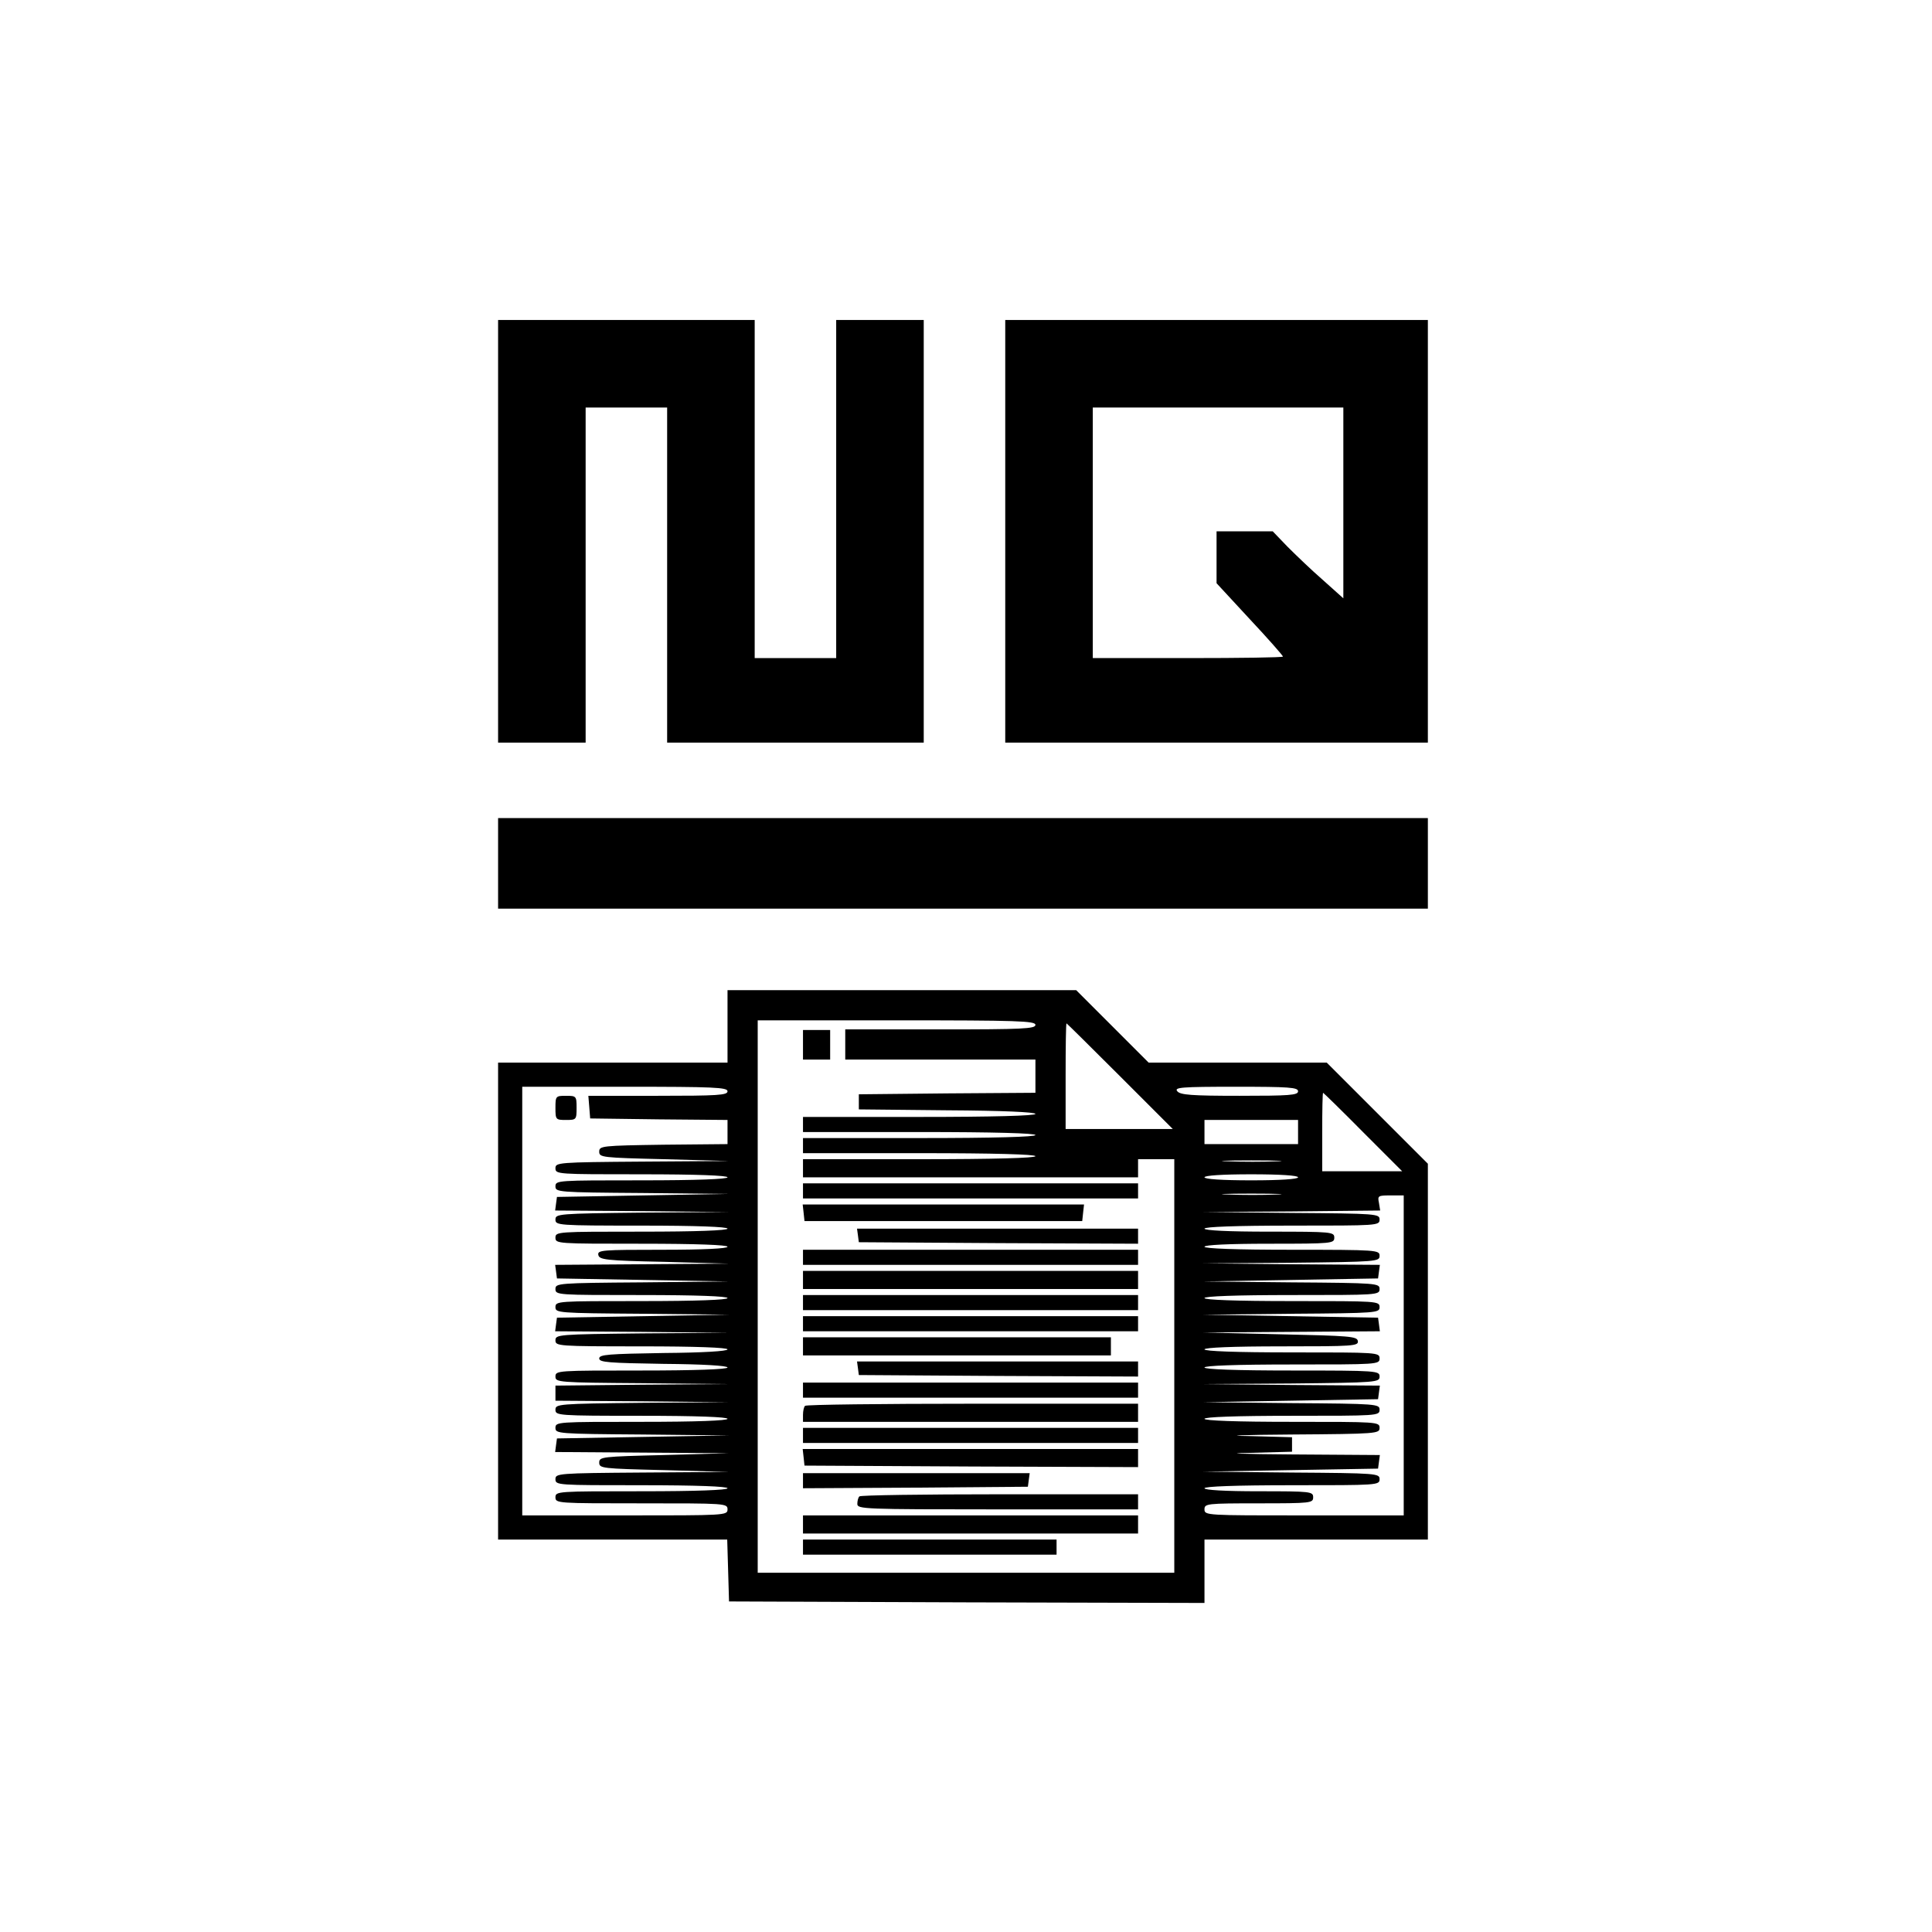
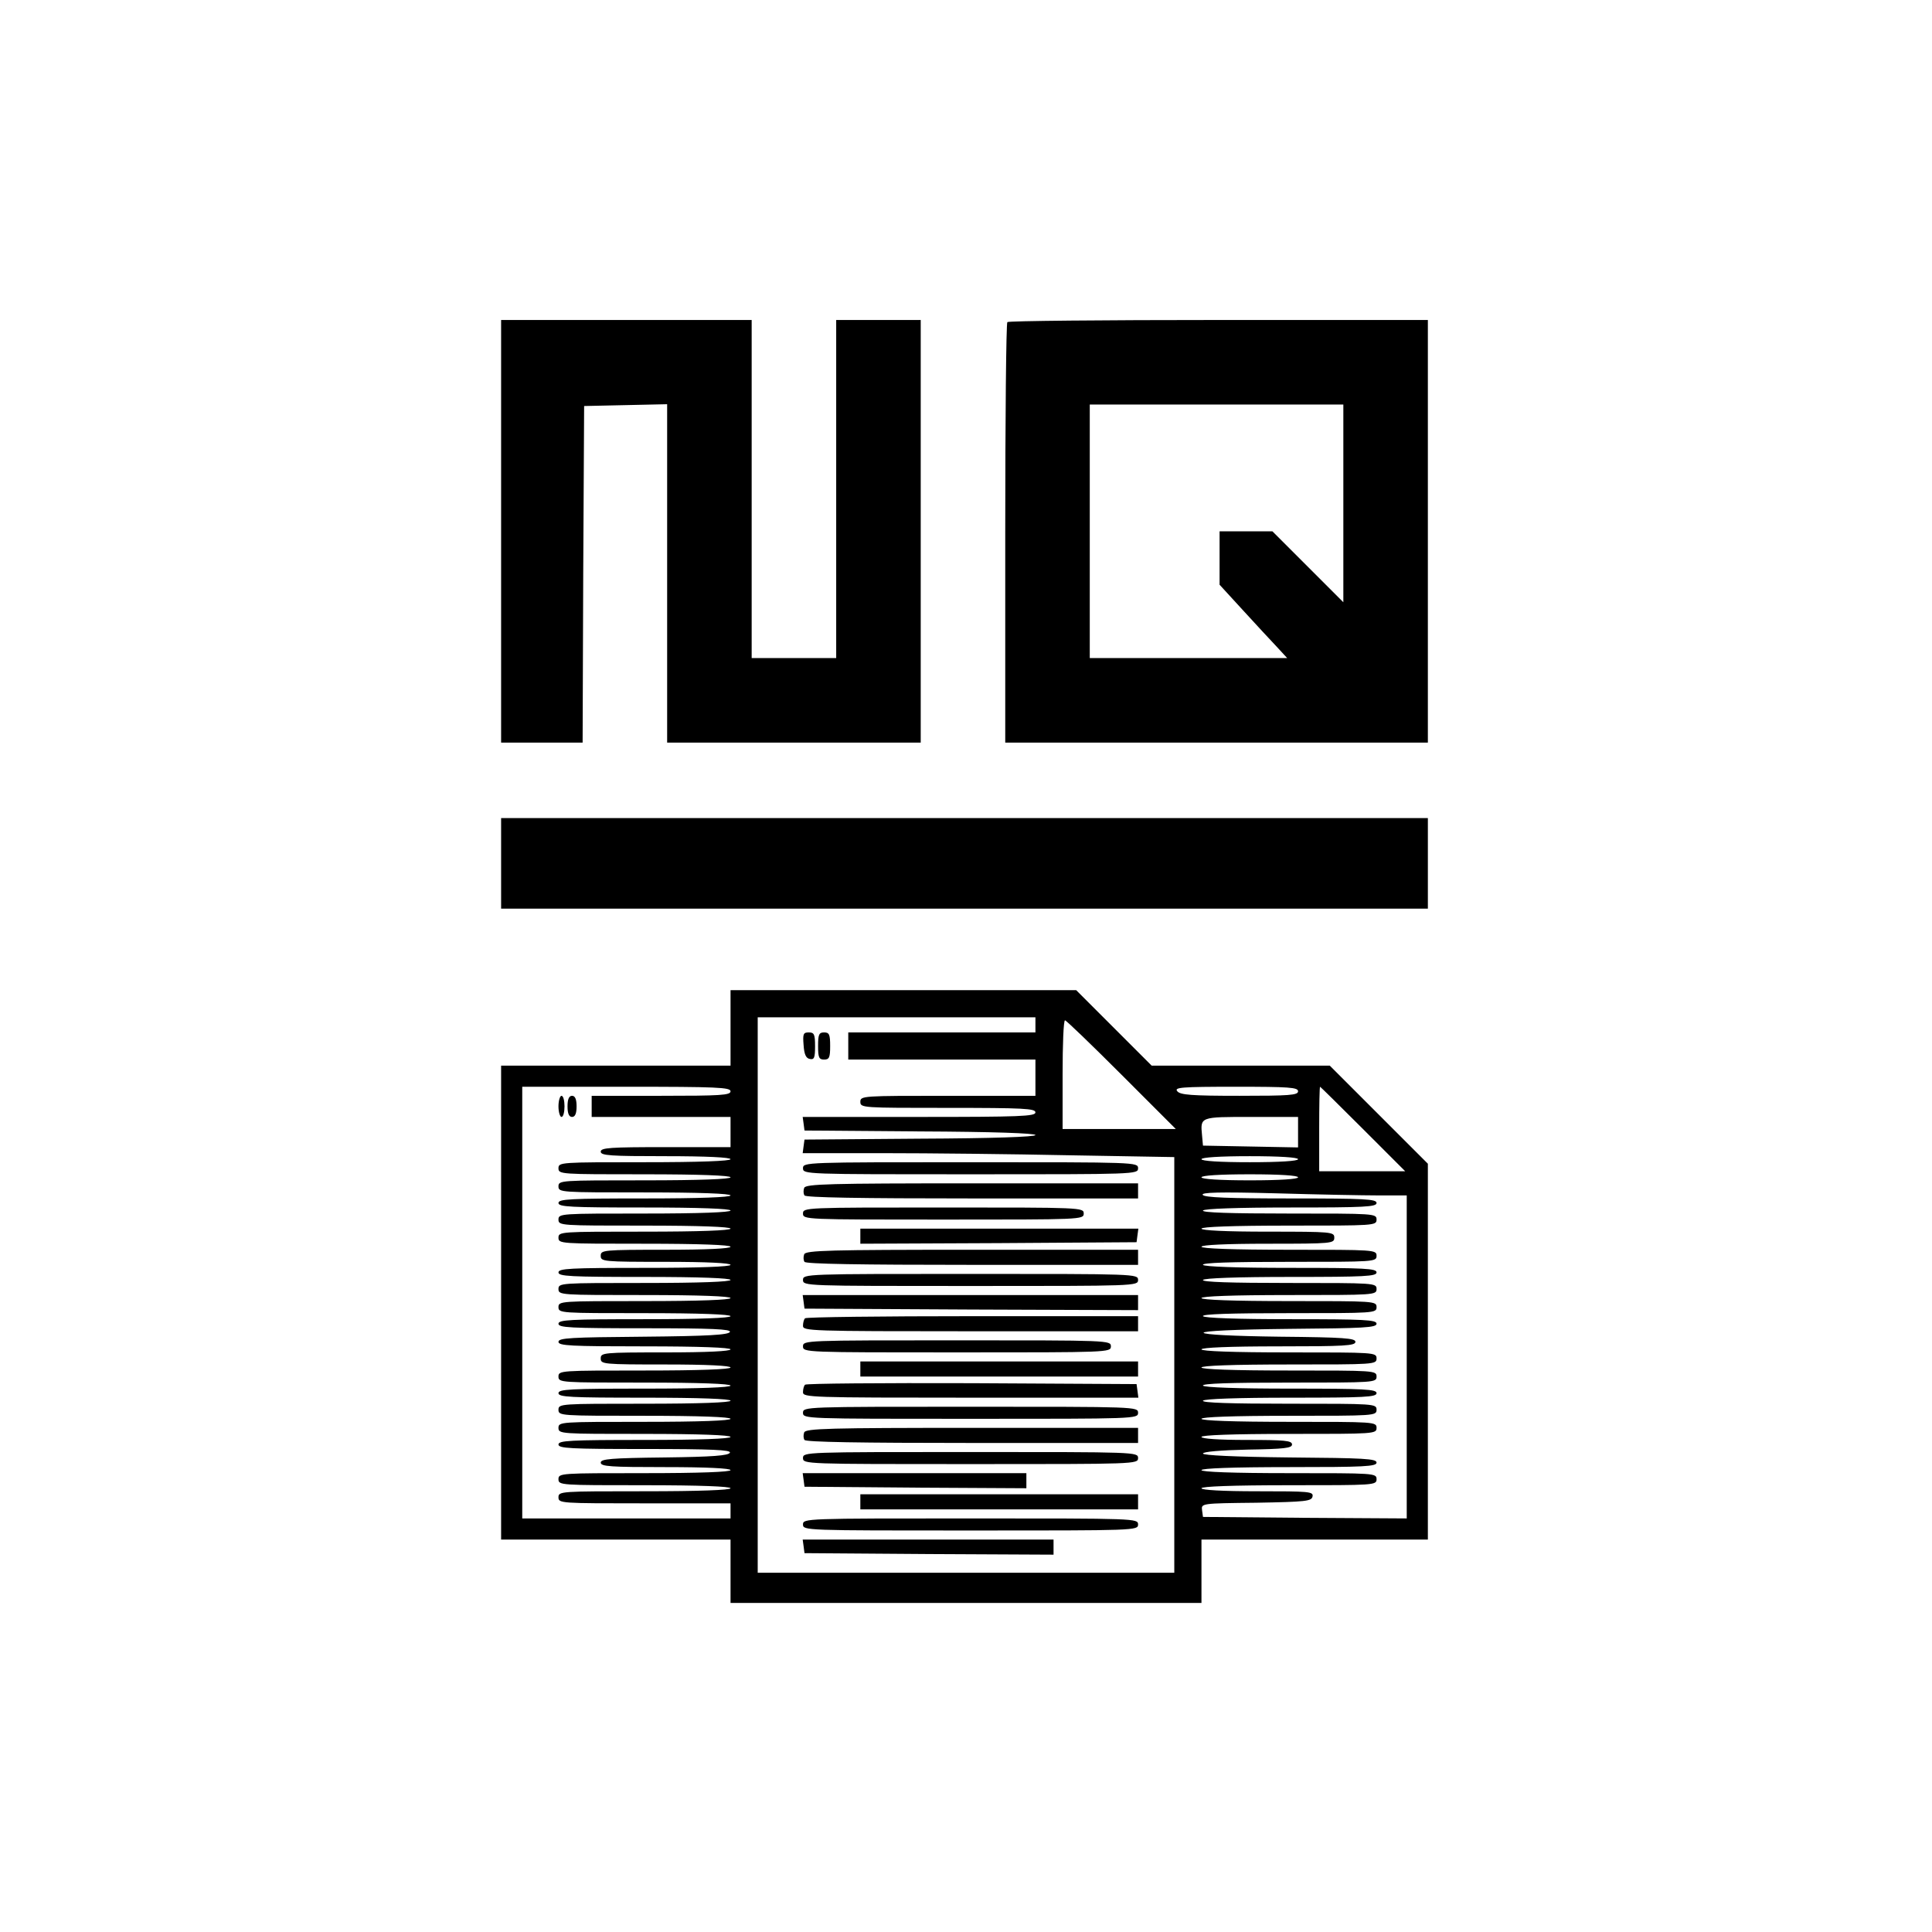
<svg xmlns="http://www.w3.org/2000/svg" version="1.0" width="640pt" height="640pt" viewBox="0 0 640 640" preserveAspectRatio="xMidYMid meet">
  <g transform="translate(0,640) scale(0.1,-0.1)" fill="#000000" stroke="none">
-     <path d="M1650 4640 l0 -700 145 0 145 0 0 555 0 555 135 0 135 0 0 -555 0 -555 425 0 425 0 0 700 0 700 -145 0 -145 0 0 -560 0 -560 -135 0 -135 0 0 560 0 560 -425 0 -425 0 0 -700z" />
-     <path d="M3330 4640 l0 -700 700 0 700 0 0 700 0 700 -700 0 -700 0 0 -700z m1120 94 l0 -316 -67 60 c-38 33 -90 83 -118 111 l-49 51 -93 0 -93 0 0 -86 0 -86 110 -119 c61 -65 110 -121 110 -124 0 -3 -142 -5 -315 -5 l-315 0 0 415 0 415 415 0 415 0 0 -316z" />
-     <path d="M1650 3540 l0 -150 1540 0 1540 0 0 150 0 150 -1540 0 -1540 0 0 -150z" />
-     <path d="M2410 3000 l0 -120 -380 0 -380 0 0 -790 0 -790 380 0 379 0 3 -102 3 -103 788 -3 787 -2 0 105 0 105 370 0 370 0 0 623 0 622 -168 168 -167 167 -295 0 -295 0 -120 120 -120 120 -577 0 -578 0 0 -120z m1020 5 c0 -13 -42 -15 -315 -15 l-315 0 0 -50 0 -50 315 0 315 0 0 -55 0 -55 -292 -2 -293 -3 0 -25 0 -25 293 -3 c183 -1 292 -6 292 -12 0 -6 -139 -10 -385 -10 l-385 0 0 -25 0 -25 385 0 c250 0 385 -4 385 -10 0 -6 -135 -10 -385 -10 l-385 0 0 -25 0 -25 385 0 c250 0 385 -4 385 -10 0 -6 -135 -10 -385 -10 l-385 0 0 -30 0 -30 555 0 555 0 0 30 0 30 60 0 60 0 0 -685 0 -685 -690 0 -690 0 0 915 0 915 460 0 c402 0 460 -2 460 -15z m280 -170 l175 -175 -178 0 -177 0 0 175 c0 96 1 175 3 175 1 0 81 -79 177 -175z m-1300 -50 c0 -13 -32 -15 -231 -15 l-230 0 3 -37 3 -38 228 -3 227 -2 0 -40 0 -40 -212 -2 c-205 -3 -213 -4 -213 -23 0 -19 8 -20 215 -25 l215 -6 -287 -2 c-281 -2 -288 -3 -288 -22 0 -20 7 -20 285 -20 183 0 285 -4 285 -10 0 -6 -102 -10 -285 -10 -278 0 -285 0 -285 -20 0 -19 7 -20 288 -22 l287 -3 -285 -5 -285 -5 -3 -22 -3 -23 288 -2 288 -3 -287 -2 c-280 -3 -288 -4 -288 -23 0 -19 7 -20 285 -20 183 0 285 -4 285 -10 0 -6 -102 -10 -285 -10 -278 0 -285 0 -285 -20 0 -20 7 -20 285 -20 183 0 285 -4 285 -10 0 -6 -79 -10 -216 -10 -200 0 -215 -1 -212 -17 3 -16 24 -19 218 -23 l215 -6 -288 -2 -288 -2 3 -22 3 -23 285 -5 285 -5 -287 -3 c-281 -2 -288 -3 -288 -22 0 -20 7 -20 285 -20 183 0 285 -4 285 -10 0 -6 -102 -10 -285 -10 -278 0 -285 0 -285 -20 0 -19 7 -20 288 -22 l287 -3 -285 -5 -285 -5 -3 -22 -3 -23 288 -2 288 -3 -287 -2 c-280 -3 -288 -4 -288 -23 0 -19 7 -20 285 -20 179 0 285 -4 285 -10 0 -6 -82 -11 -212 -12 -182 -3 -213 -5 -213 -18 0 -13 31 -15 213 -18 130 -1 212 -6 212 -12 0 -6 -106 -10 -285 -10 -278 0 -285 0 -285 -20 0 -19 7 -20 288 -22 l287 -3 -287 -2 -288 -3 0 -25 0 -25 288 -2 287 -3 -287 -2 c-280 -3 -288 -4 -288 -23 0 -19 7 -20 285 -20 183 0 285 -4 285 -10 0 -6 -102 -10 -285 -10 -278 0 -285 0 -285 -20 0 -19 7 -20 288 -22 l287 -3 -285 -5 -285 -5 -3 -22 -3 -23 288 -2 288 -2 -215 -6 c-207 -5 -215 -6 -215 -25 0 -19 8 -20 215 -25 l215 -6 -287 -2 c-281 -2 -288 -3 -288 -22 0 -20 7 -20 285 -20 183 0 285 -4 285 -10 0 -6 -102 -10 -285 -10 -278 0 -285 0 -285 -20 0 -20 7 -20 285 -20 278 0 285 0 285 -20 0 -20 -7 -20 -340 -20 l-340 0 0 710 0 710 340 0 c296 0 340 -2 340 -15z m1890 0 c0 -13 -28 -15 -194 -15 -160 0 -196 3 -206 15 -11 13 12 15 194 15 176 0 206 -2 206 -15z m215 -135 l130 -130 -133 0 -132 0 0 130 c0 72 1 130 3 130 1 0 61 -58 132 -130z m-215 0 l0 -40 -155 0 -155 0 0 40 0 40 155 0 155 0 0 -40z m-72 -97 c-42 -2 -114 -2 -160 0 -46 1 -11 3 77 3 88 0 125 -2 83 -3z m72 -53 c0 -6 -58 -10 -155 -10 -97 0 -155 4 -155 10 0 6 58 10 155 10 97 0 155 -4 155 -10z m-72 -57 c-42 -2 -114 -2 -160 0 -46 1 -11 3 77 3 88 0 125 -2 83 -3z m422 -533 l0 -530 -330 0 c-323 0 -330 0 -330 20 0 19 7 20 180 20 173 0 180 1 180 20 0 19 -7 20 -180 20 -113 0 -180 4 -180 10 0 6 103 10 290 10 283 0 290 0 290 20 0 19 -7 20 -292 22 l-293 3 290 5 290 5 3 23 3 22 -293 2 c-161 1 -227 4 -145 5 l147 4 0 24 0 24 -147 4 c-82 1 -16 4 145 5 285 2 292 3 292 22 0 20 -7 20 -290 20 -187 0 -290 4 -290 10 0 6 103 10 290 10 283 0 290 0 290 20 0 19 -7 20 -292 22 l-293 3 290 5 290 5 3 23 3 22 -293 2 -293 3 293 2 c284 3 292 4 292 23 0 19 -7 20 -290 20 -187 0 -290 4 -290 10 0 6 103 10 290 10 283 0 290 0 290 20 0 20 -7 20 -290 20 -187 0 -290 4 -290 10 0 6 92 10 256 10 238 0 255 1 252 18 -3 15 -26 17 -258 22 l-255 6 293 2 293 2 -3 23 -3 22 -290 5 -290 5 293 3 c285 2 292 3 292 22 0 20 -7 20 -290 20 -187 0 -290 4 -290 10 0 6 103 10 290 10 283 0 290 0 290 20 0 19 -7 20 -292 22 l-293 3 290 5 290 5 3 23 3 22 -293 2 -293 3 293 2 c284 3 292 4 292 23 0 19 -7 20 -290 20 -187 0 -290 4 -290 10 0 6 78 10 215 10 208 0 215 1 215 20 0 19 -7 20 -215 20 -137 0 -215 4 -215 10 0 6 103 10 290 10 283 0 290 0 290 20 0 19 -7 20 -292 22 l-293 3 294 2 293 3 -4 25 c-5 24 -3 25 38 25 l44 0 0 -530z" />
-     <path d="M2660 2939 l0 -49 45 0 45 0 0 49 0 49 -45 0 -45 0 0 -49z" />
-     <path d="M2660 2455 l0 -25 555 0 555 0 0 25 0 25 -555 0 -555 0 0 -25z" />
-     <path d="M2662 2383 l3 -28 460 0 460 0 3 28 3 27 -466 0 -466 0 3 -27z" />
-     <path d="M2842 2308 l3 -23 463 -3 462 -2 0 25 0 25 -466 0 -465 0 3 -22z" />
-     <path d="M2660 2235 l0 -25 555 0 555 0 0 25 0 25 -555 0 -555 0 0 -25z" />
-     <path d="M2660 2160 l0 -30 555 0 555 0 0 30 0 30 -555 0 -555 0 0 -30z" />
-     <path d="M2660 2085 l0 -25 555 0 555 0 0 25 0 25 -555 0 -555 0 0 -25z" />
-     <path d="M2660 2015 l0 -25 555 0 555 0 0 25 0 25 -555 0 -555 0 0 -25z" />
-     <path d="M2660 1940 l0 -30 510 0 510 0 0 30 0 30 -510 0 -510 0 0 -30z" />
-     <path d="M2842 1868 l3 -23 463 -3 462 -2 0 25 0 25 -466 0 -465 0 3 -22z" />
-     <path d="M2660 1795 l0 -25 555 0 555 0 0 25 0 25 -555 0 -555 0 0 -25z" />
-     <path d="M2667 1743 c-4 -3 -7 -17 -7 -30 l0 -23 555 0 555 0 0 30 0 30 -548 0 c-302 0 -552 -3 -555 -7z" />
-     <path d="M2660 1645 l0 -25 555 0 555 0 0 25 0 25 -555 0 -555 0 0 -25z" />
-     <path d="M2662 1573 l3 -28 553 -3 552 -2 0 30 0 30 -556 0 -555 0 3 -27z" />
-     <path d="M2660 1495 l0 -25 373 2 372 3 3 23 3 22 -375 0 -376 0 0 -25z" />
-     <path d="M2847 1443 c-4 -3 -7 -15 -7 -25 0 -17 21 -18 465 -18 l465 0 0 25 0 25 -458 0 c-252 0 -462 -3 -465 -7z" />
-     <path d="M2660 1350 l0 -30 555 0 555 0 0 30 0 30 -555 0 -555 0 0 -30z" />
-     <path d="M2660 1275 l0 -25 420 0 420 0 0 25 0 25 -420 0 -420 0 0 -25z" />
-     <path d="M1840 2730 c0 -39 1 -40 35 -40 34 0 35 1 35 40 0 39 -1 40 -35 40 -34 0 -35 -1 -35 -40z" />
+     <path d="M1660 4640 l0 -700 135 0 135 0 2 558 3 557 138 3 137 3 0 -561 0 -560 420 0 420 0 0 700 0 700 -140 0 -140 0 0 -560 0 -560 -140 0 -140 0 0 560 0 560 -415 0 -415 0 0 -700z" />
+     <path d="M3337 5333 c-4 -3 -7 -318 -7 -700 l0 -693 700 0 700 0 0 700 0 700 -693 0 c-382 0 -697 -3 -700 -7z m1113 -600 l0 -328 -118 118 -117 117 -88 0 -87 0 0 -88 0 -89 77 -84 c42 -46 93 -101 112 -121 l35 -38 -327 0 -327 0 0 420 0 420 420 0 420 0 0 -327z" />
+     <path d="M1660 3540 l0 -150 1535 0 1535 0 0 150 0 150 -1535 0 -1535 0 0 -150z" />
+     <path d="M2420 2995 l0 -125 -380 0 -380 0 0 -785 0 -785 380 0 380 0 0 -105 0 -105 780 0 780 0 0 105 0 105 375 0 375 0 0 622 0 623 -162 162 -163 163 -295 0 -295 0 -125 125 -125 125 -572 0 -573 0 0 -125z m1010 10 l0 -25 -310 0 -310 0 0 -45 0 -45 310 0 310 0 0 -60 0 -60 -290 0 c-283 0 -290 0 -290 -20 0 -20 7 -20 290 -20 251 0 290 -2 290 -15 0 -13 -50 -15 -386 -15 l-385 0 3 -22 3 -23 383 -3 c240 -1 382 -6 382 -12 0 -6 -142 -11 -382 -12 l-383 -3 -3 -22 -3 -23 269 0 c148 0 425 -3 615 -7 l347 -6 0 -689 0 -688 -690 0 -690 0 0 920 0 920 460 0 460 0 0 -25z m285 -165 l180 -180 -188 0 -187 0 0 180 c0 99 3 180 8 180 4 0 88 -81 187 -180z m-1295 -55 c0 -13 -32 -15 -230 -15 l-230 0 0 -35 0 -35 230 0 230 0 0 -50 0 -50 -215 0 c-184 0 -215 -2 -215 -15 0 -13 31 -15 215 -15 137 0 215 -4 215 -10 0 -6 -102 -10 -285 -10 -278 0 -285 0 -285 -20 0 -20 7 -20 285 -20 183 0 285 -4 285 -10 0 -6 -102 -10 -285 -10 -278 0 -285 0 -285 -20 0 -20 7 -20 285 -20 183 0 285 -4 285 -10 0 -6 -102 -10 -285 -10 -247 0 -285 -2 -285 -15 0 -13 38 -15 285 -15 183 0 285 -4 285 -10 0 -6 -102 -10 -285 -10 -278 0 -285 0 -285 -20 0 -20 7 -20 285 -20 183 0 285 -4 285 -10 0 -6 -102 -10 -285 -10 -278 0 -285 0 -285 -20 0 -20 7 -20 285 -20 183 0 285 -4 285 -10 0 -6 -78 -10 -215 -10 -208 0 -215 -1 -215 -20 0 -19 7 -20 215 -20 137 0 215 -4 215 -10 0 -6 -102 -10 -285 -10 -247 0 -285 -2 -285 -15 0 -13 38 -15 285 -15 183 0 285 -4 285 -10 0 -6 -102 -10 -285 -10 -278 0 -285 0 -285 -20 0 -20 7 -20 285 -20 183 0 285 -4 285 -10 0 -6 -102 -10 -285 -10 -278 0 -285 0 -285 -20 0 -20 7 -20 285 -20 183 0 285 -4 285 -10 0 -6 -102 -10 -285 -10 -247 0 -285 -2 -285 -15 0 -13 38 -15 286 -15 224 0 285 -3 282 -12 -4 -10 -72 -14 -286 -16 -242 -2 -282 -4 -282 -17 0 -13 40 -15 285 -15 183 0 285 -4 285 -10 0 -6 -78 -10 -215 -10 -208 0 -215 -1 -215 -20 0 -19 7 -20 215 -20 137 0 215 -4 215 -10 0 -6 -102 -10 -285 -10 -278 0 -285 0 -285 -20 0 -20 7 -20 285 -20 183 0 285 -4 285 -10 0 -6 -102 -10 -285 -10 -247 0 -285 -2 -285 -15 0 -13 38 -15 285 -15 183 0 285 -4 285 -10 0 -6 -102 -10 -285 -10 -278 0 -285 0 -285 -20 0 -20 7 -20 285 -20 183 0 285 -4 285 -10 0 -6 -102 -10 -285 -10 -278 0 -285 0 -285 -20 0 -20 7 -20 285 -20 183 0 285 -4 285 -10 0 -6 -102 -10 -285 -10 -247 0 -285 -2 -285 -15 0 -13 38 -15 286 -15 224 0 285 -3 282 -12 -4 -10 -58 -14 -216 -16 -179 -2 -212 -5 -212 -17 0 -13 32 -15 215 -15 137 0 215 -4 215 -10 0 -6 -102 -10 -285 -10 -278 0 -285 0 -285 -20 0 -20 7 -20 285 -20 183 0 285 -4 285 -10 0 -6 -102 -10 -285 -10 -278 0 -285 0 -285 -20 0 -20 7 -20 285 -20 l285 0 0 -25 0 -25 -345 0 -345 0 0 715 0 715 345 0 c300 0 345 -2 345 -15z m1880 0 c0 -13 -28 -15 -194 -15 -160 0 -196 3 -206 15 -11 13 12 15 194 15 176 0 206 -2 206 -15z m215 -125 l140 -140 -143 0 -142 0 0 140 c0 77 1 140 3 140 1 0 65 -63 142 -140z m-215 -10 l0 -51 -157 3 -158 3 -3 33 c-6 63 -8 62 163 62 l155 0 0 -50z m0 -90 c0 -6 -60 -10 -160 -10 -100 0 -160 4 -160 10 0 6 60 10 160 10 100 0 160 -4 160 -10z m0 -60 c0 -6 -60 -10 -160 -10 -100 0 -160 4 -160 10 0 6 60 10 160 10 100 0 160 -4 160 -10z m268 -60 l92 0 0 -535 0 -535 -337 2 -338 3 -3 22 c-3 23 -3 23 180 25 165 3 183 5 186 21 3 16 -11 17 -182 17 -117 0 -186 4 -186 10 0 6 103 10 290 10 283 0 290 0 290 20 0 20 -7 20 -290 20 -187 0 -290 4 -290 10 0 6 103 10 290 10 250 0 290 2 290 15 0 13 -41 15 -287 17 -184 2 -288 7 -288 13 0 6 58 11 148 13 122 2 147 5 147 17 0 13 -25 15 -150 15 -93 0 -150 4 -150 10 0 6 103 10 290 10 283 0 290 0 290 20 0 20 -7 20 -290 20 -187 0 -290 4 -290 10 0 6 103 10 290 10 283 0 290 0 290 20 0 20 -7 20 -291 20 -191 0 -288 3 -284 10 4 6 112 10 291 10 246 0 284 2 284 15 0 13 -38 15 -284 15 -179 0 -287 4 -291 10 -4 7 93 10 284 10 284 0 291 0 291 20 0 20 -7 20 -290 20 -187 0 -290 4 -290 10 0 6 103 10 290 10 283 0 290 0 290 20 0 20 -7 20 -290 20 -187 0 -290 4 -290 10 0 6 92 10 255 10 219 0 255 2 255 15 0 12 -37 15 -250 17 -156 2 -251 7 -253 13 -1 6 100 11 286 13 246 2 287 4 287 17 0 13 -40 15 -284 15 -179 0 -287 4 -291 10 -4 7 93 10 284 10 284 0 291 0 291 20 0 20 -7 20 -290 20 -187 0 -290 4 -290 10 0 6 103 10 290 10 283 0 290 0 290 20 0 20 -7 20 -291 20 -191 0 -288 3 -284 10 4 6 112 10 291 10 246 0 284 2 284 15 0 13 -38 15 -284 15 -179 0 -287 4 -291 10 -4 7 93 10 284 10 284 0 291 0 291 20 0 20 -7 20 -290 20 -187 0 -290 4 -290 10 0 6 80 10 220 10 213 0 220 1 220 20 0 19 -7 20 -220 20 -140 0 -220 4 -220 10 0 6 103 10 290 10 283 0 290 0 290 20 0 20 -7 20 -291 20 -191 0 -288 3 -284 10 4 6 112 10 291 10 246 0 284 2 284 15 0 13 -38 15 -284 15 -206 0 -287 3 -292 12 -5 8 53 10 242 5 137 -4 291 -7 342 -7z" />
+     <path d="M2662 2938 c2 -31 8 -44 21 -46 14 -3 17 4 17 42 0 40 -3 46 -21 46 -18 0 -20 -5 -17 -42z" />
+     <path d="M2710 2935 c0 -38 3 -45 20 -45 17 0 20 7 20 45 0 38 -3 45 -20 45 -17 0 -20 -7 -20 -45z" />
+     <path d="M2660 2530 c0 -20 7 -20 555 -20 548 0 555 0 555 20 0 20 -7 20 -555 20 -548 0 -555 0 -555 -20z" />
+     <path d="M2664 2465 c-3 -8 -3 -19 1 -25 4 -7 183 -10 556 -10 l549 0 0 25 0 25 -550 0 c-472 0 -551 -2 -556 -15z" />
+     <path d="M2660 2380 c0 -20 7 -20 465 -20 458 0 465 0 465 20 0 20 -7 20 -465 20 -458 0 -465 0 -465 -20z" />
+     <path d="M2850 2305 l0 -25 458 2 457 3 3 23 3 22 -460 0 -461 0 0 -25z" />
+     <path d="M2664 2245 c-3 -8 -3 -19 1 -25 4 -7 183 -10 556 -10 l549 0 0 25 0 25 -550 0 c-472 0 -551 -2 -556 -15z" />
+     <path d="M2660 2160 c0 -20 7 -20 555 -20 548 0 555 0 555 20 0 20 -7 20 -555 20 -548 0 -555 0 -555 -20z" />
+     <path d="M2662 2088 l3 -23 553 -3 552 -2 0 25 0 25 -556 0 -555 0 3 -22z" />
+     <path d="M2667 2033 c-4 -3 -7 -15 -7 -25 0 -17 23 -18 555 -18 l555 0 0 25 0 25 -548 0 c-302 0 -552 -3 -555 -7z" />
+     <path d="M2660 1940 c0 -20 7 -20 510 -20 503 0 510 0 510 20 0 20 -7 20 -510 20 -503 0 -510 0 -510 -20z" />
+     <path d="M2850 1865 l0 -25 460 0 460 0 0 25 0 25 -460 0 -460 0 0 -25z" />
+     <path d="M2667 1813 c-4 -3 -7 -15 -7 -25 0 -17 24 -18 556 -18 l555 0 -3 23 -3 22 -546 3 c-300 1 -549 -1 -552 -5z" />
+     <path d="M2660 1720 c0 -20 7 -20 555 -20 548 0 555 0 555 20 0 20 -7 20 -555 20 -548 0 -555 0 -555 -20z" />
+     <path d="M2664 1655 c-3 -8 -3 -19 1 -25 4 -7 183 -10 556 -10 l549 0 0 25 0 25 -550 0 c-472 0 -551 -2 -556 -15z" />
+     <path d="M2660 1570 c0 -20 7 -20 555 -20 548 0 555 0 555 20 0 20 -7 20 -555 20 -548 0 -555 0 -555 -20z" />
+     <path d="M2662 1498 l3 -23 368 -3 367 -2 0 25 0 25 -371 0 -370 0 3 -22z" />
+     <path d="M2850 1425 l0 -25 460 0 460 0 0 25 0 25 -460 0 -460 0 0 -25z" />
+     <path d="M2660 1350 c0 -20 7 -20 555 -20 548 0 555 0 555 20 0 20 -7 20 -555 20 -548 0 -555 0 -555 -20z" />
+     <path d="M2662 1278 l3 -23 413 -3 412 -2 0 25 0 25 -416 0 -415 0 3 -22z" />
+     <path d="M1850 2735 c0 -19 5 -35 10 -35 6 0 10 16 10 35 0 19 -4 35 -10 35 -5 0 -10 -16 -10 -35z" />
+     <path d="M1880 2735 c0 -24 5 -35 15 -35 10 0 15 11 15 35 0 24 -5 35 -15 35 -10 0 -15 -11 -15 -35z" />
  </g>
</svg>
